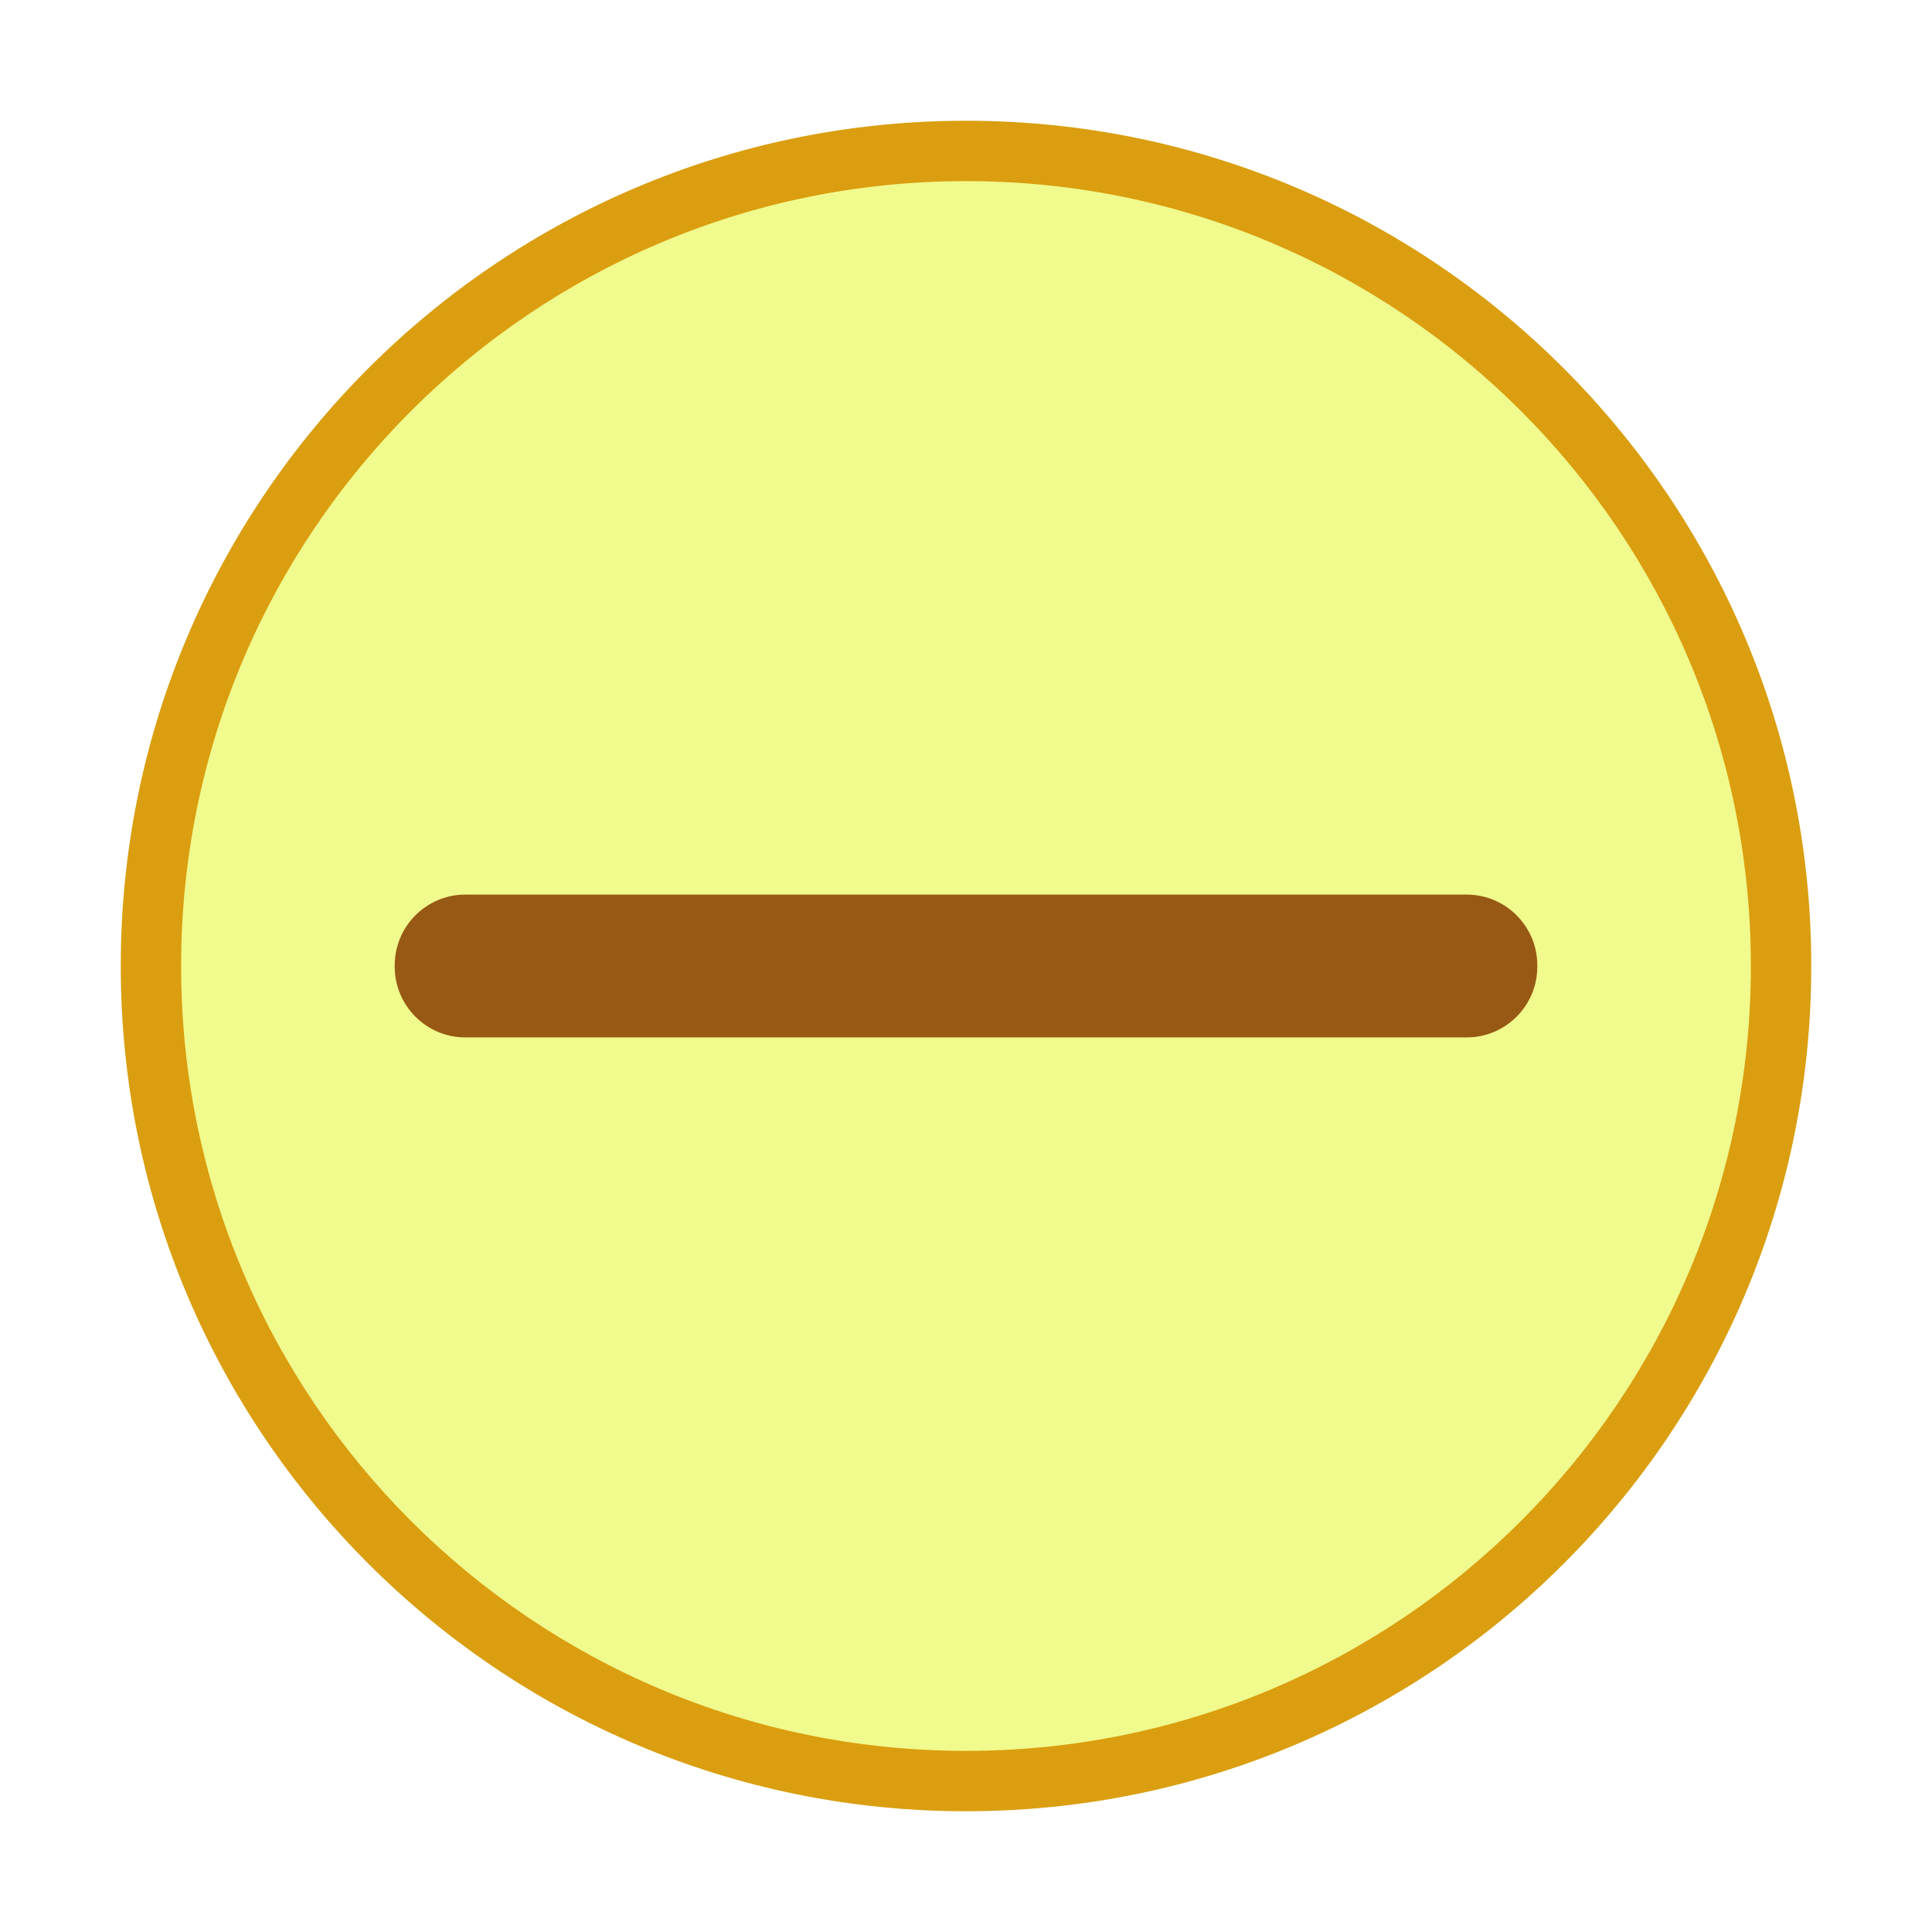
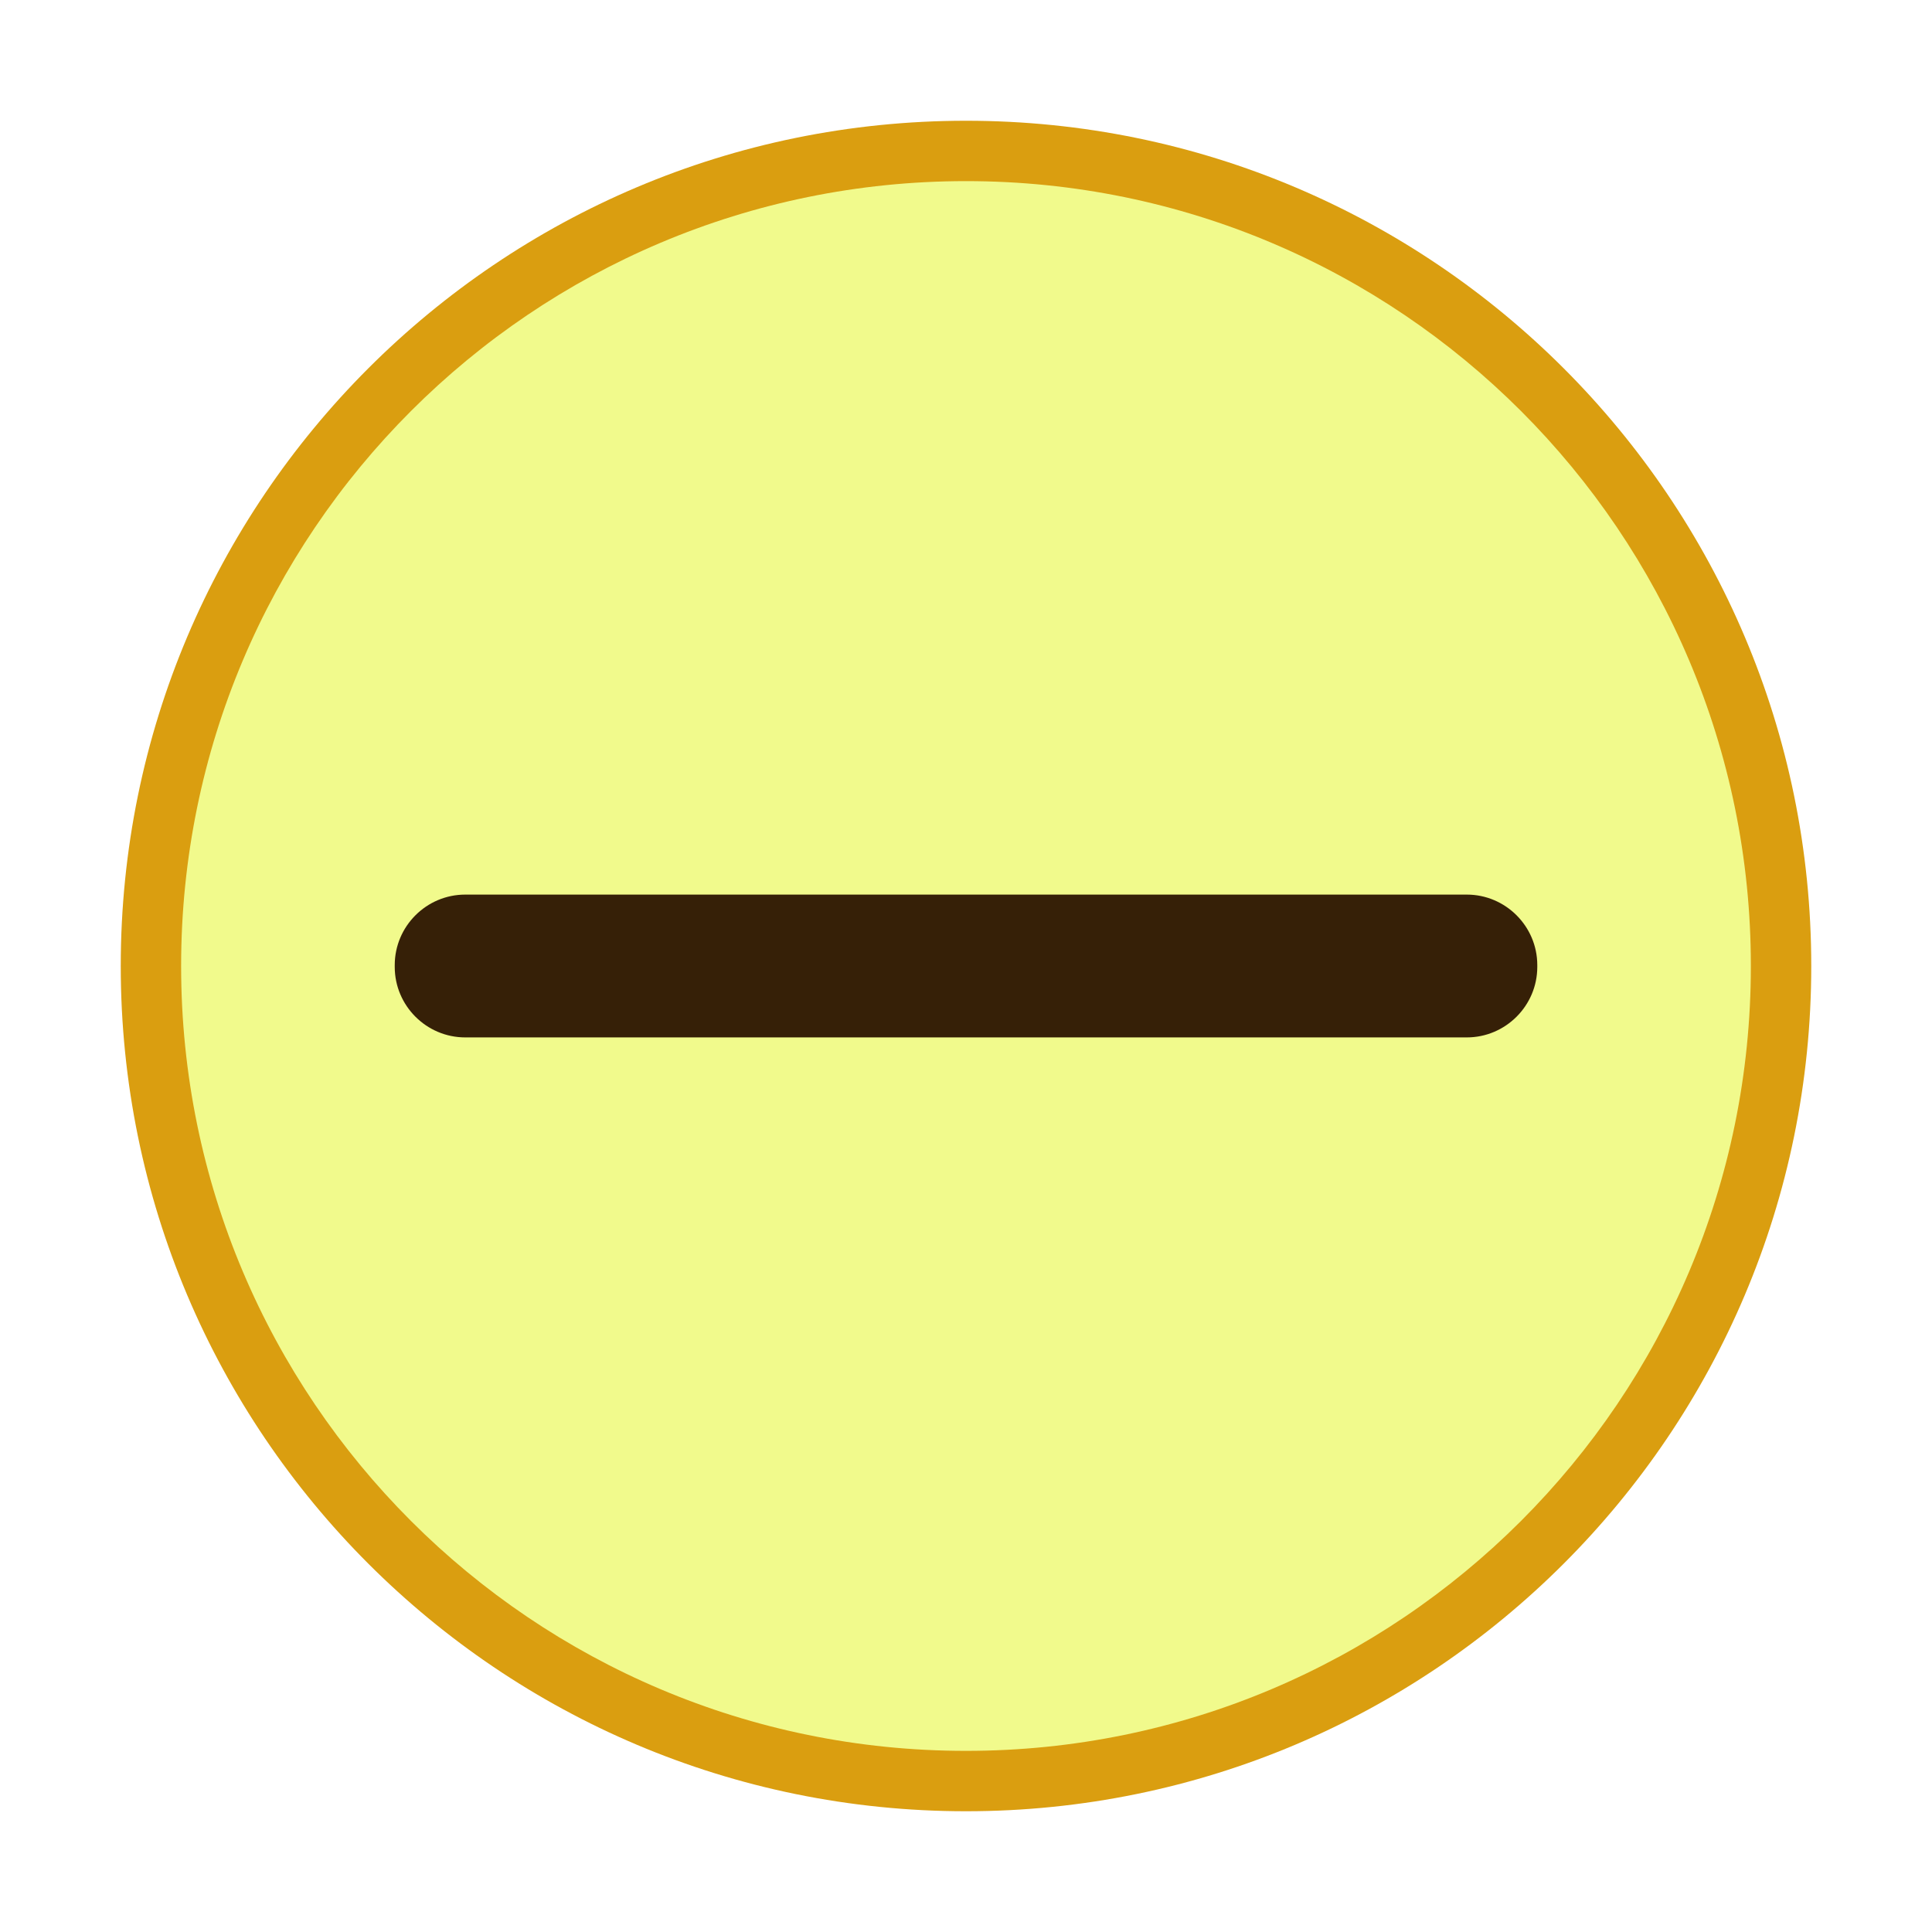
<svg xmlns="http://www.w3.org/2000/svg" width="16" height="16" id="svg2" version="1.1">
  <defs id="defs4" />
  <g id="layer1" transform="translate(-671.1429,-648.5765)">
    <g transform="matrix(0.1265625,0,0,-0.1265625,672.0709,663.0964)" id="g4090">
      <g transform="scale(0.1,0.1)" id="g4092">
        <g transform="matrix(10,0,0,10,-4.003492,0.1181699)" id="g4285">
          <path d="m 56.278,-3.805 c 30.546,0 55.309,24.763 55.309,55.309 0,30.546 -24.763,55.308 -55.309,55.308 -30.546,0 -55.309,-24.763 -55.309,-55.308 0,-30.546 24.763,-55.309 55.309,-55.309" style="fill:#da9e10;fill-opacity:1;fill-rule:evenodd;stroke:none" id="path4417" />
          <g id="g4152" transform="matrix(1.01489,0,0,1.01489,-0.8432698,-5.031206)">
            <path id="path4419" style="fill:#f1fa8c;fill-opacity:1;fill-rule:evenodd;stroke:none" d="m 56.283,5.101 c 27.948,0 50.604,22.656 50.604,50.605 0,27.948 -22.656,50.604 -50.604,50.604 -27.948,0 -50.605,-22.656 -50.605,-50.604 0,-27.948 22.657,-50.605 50.605,-50.605" />
-             <path id="path4421" style="fill:#975914;fill-opacity:1;fill-rule:evenodd;stroke:none" d="m 23.995,60.309 64.577,0 c 2.499,0 4.544,-2.044 4.544,-4.544 l 0,-0.12 c 0,-2.5 -2.045,-4.544 -4.544,-4.544 l -64.577,0 c -2.5,0 -4.544,2.044 -4.544,4.544 l 0,0.12 c 0,2.5 2.044,4.544 4.544,4.544" />
+             <path id="path4421" style="fill:#362007;fill-opacity:1;fill-rule:evenodd;stroke:none" d="m 23.995,60.309 64.577,0 c 2.499,0 4.544,-2.044 4.544,-4.544 l 0,-0.12 c 0,-2.5 -2.045,-4.544 -4.544,-4.544 l -64.577,0 c -2.5,0 -4.544,2.044 -4.544,4.544 l 0,0.12 c 0,2.5 2.044,4.544 4.544,4.544" />
          </g>
        </g>
      </g>
    </g>
  </g>
</svg>
